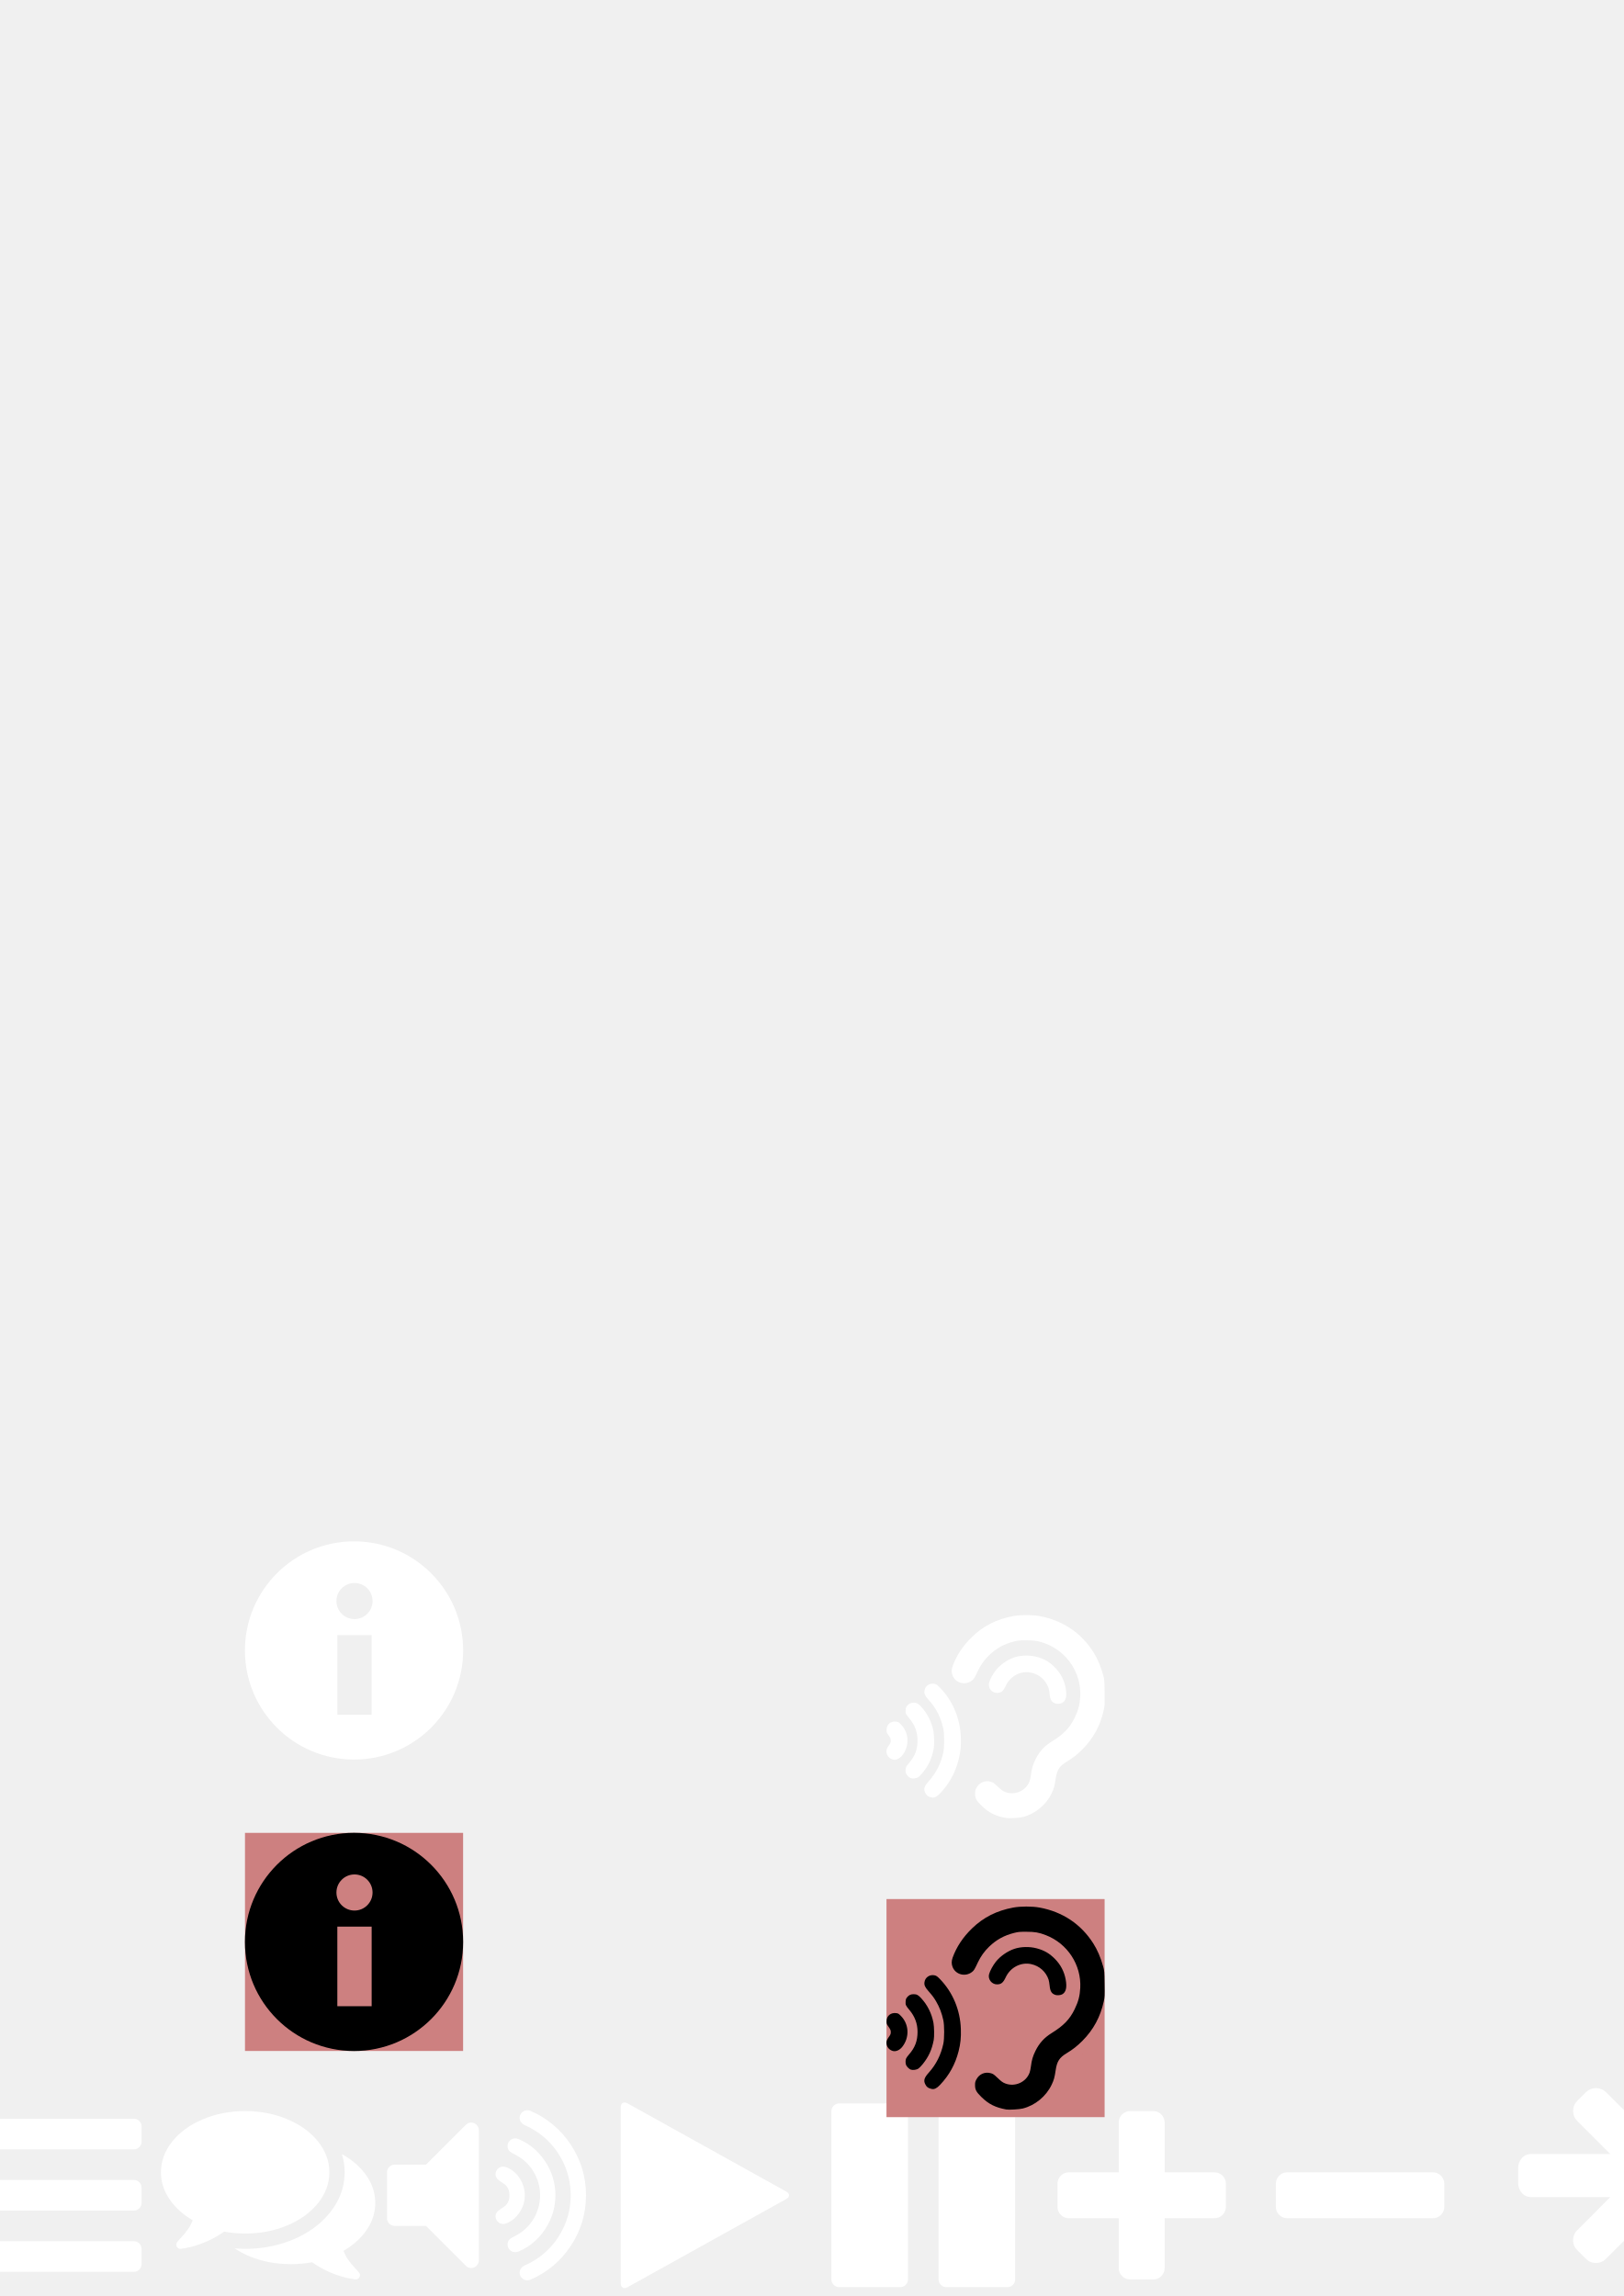
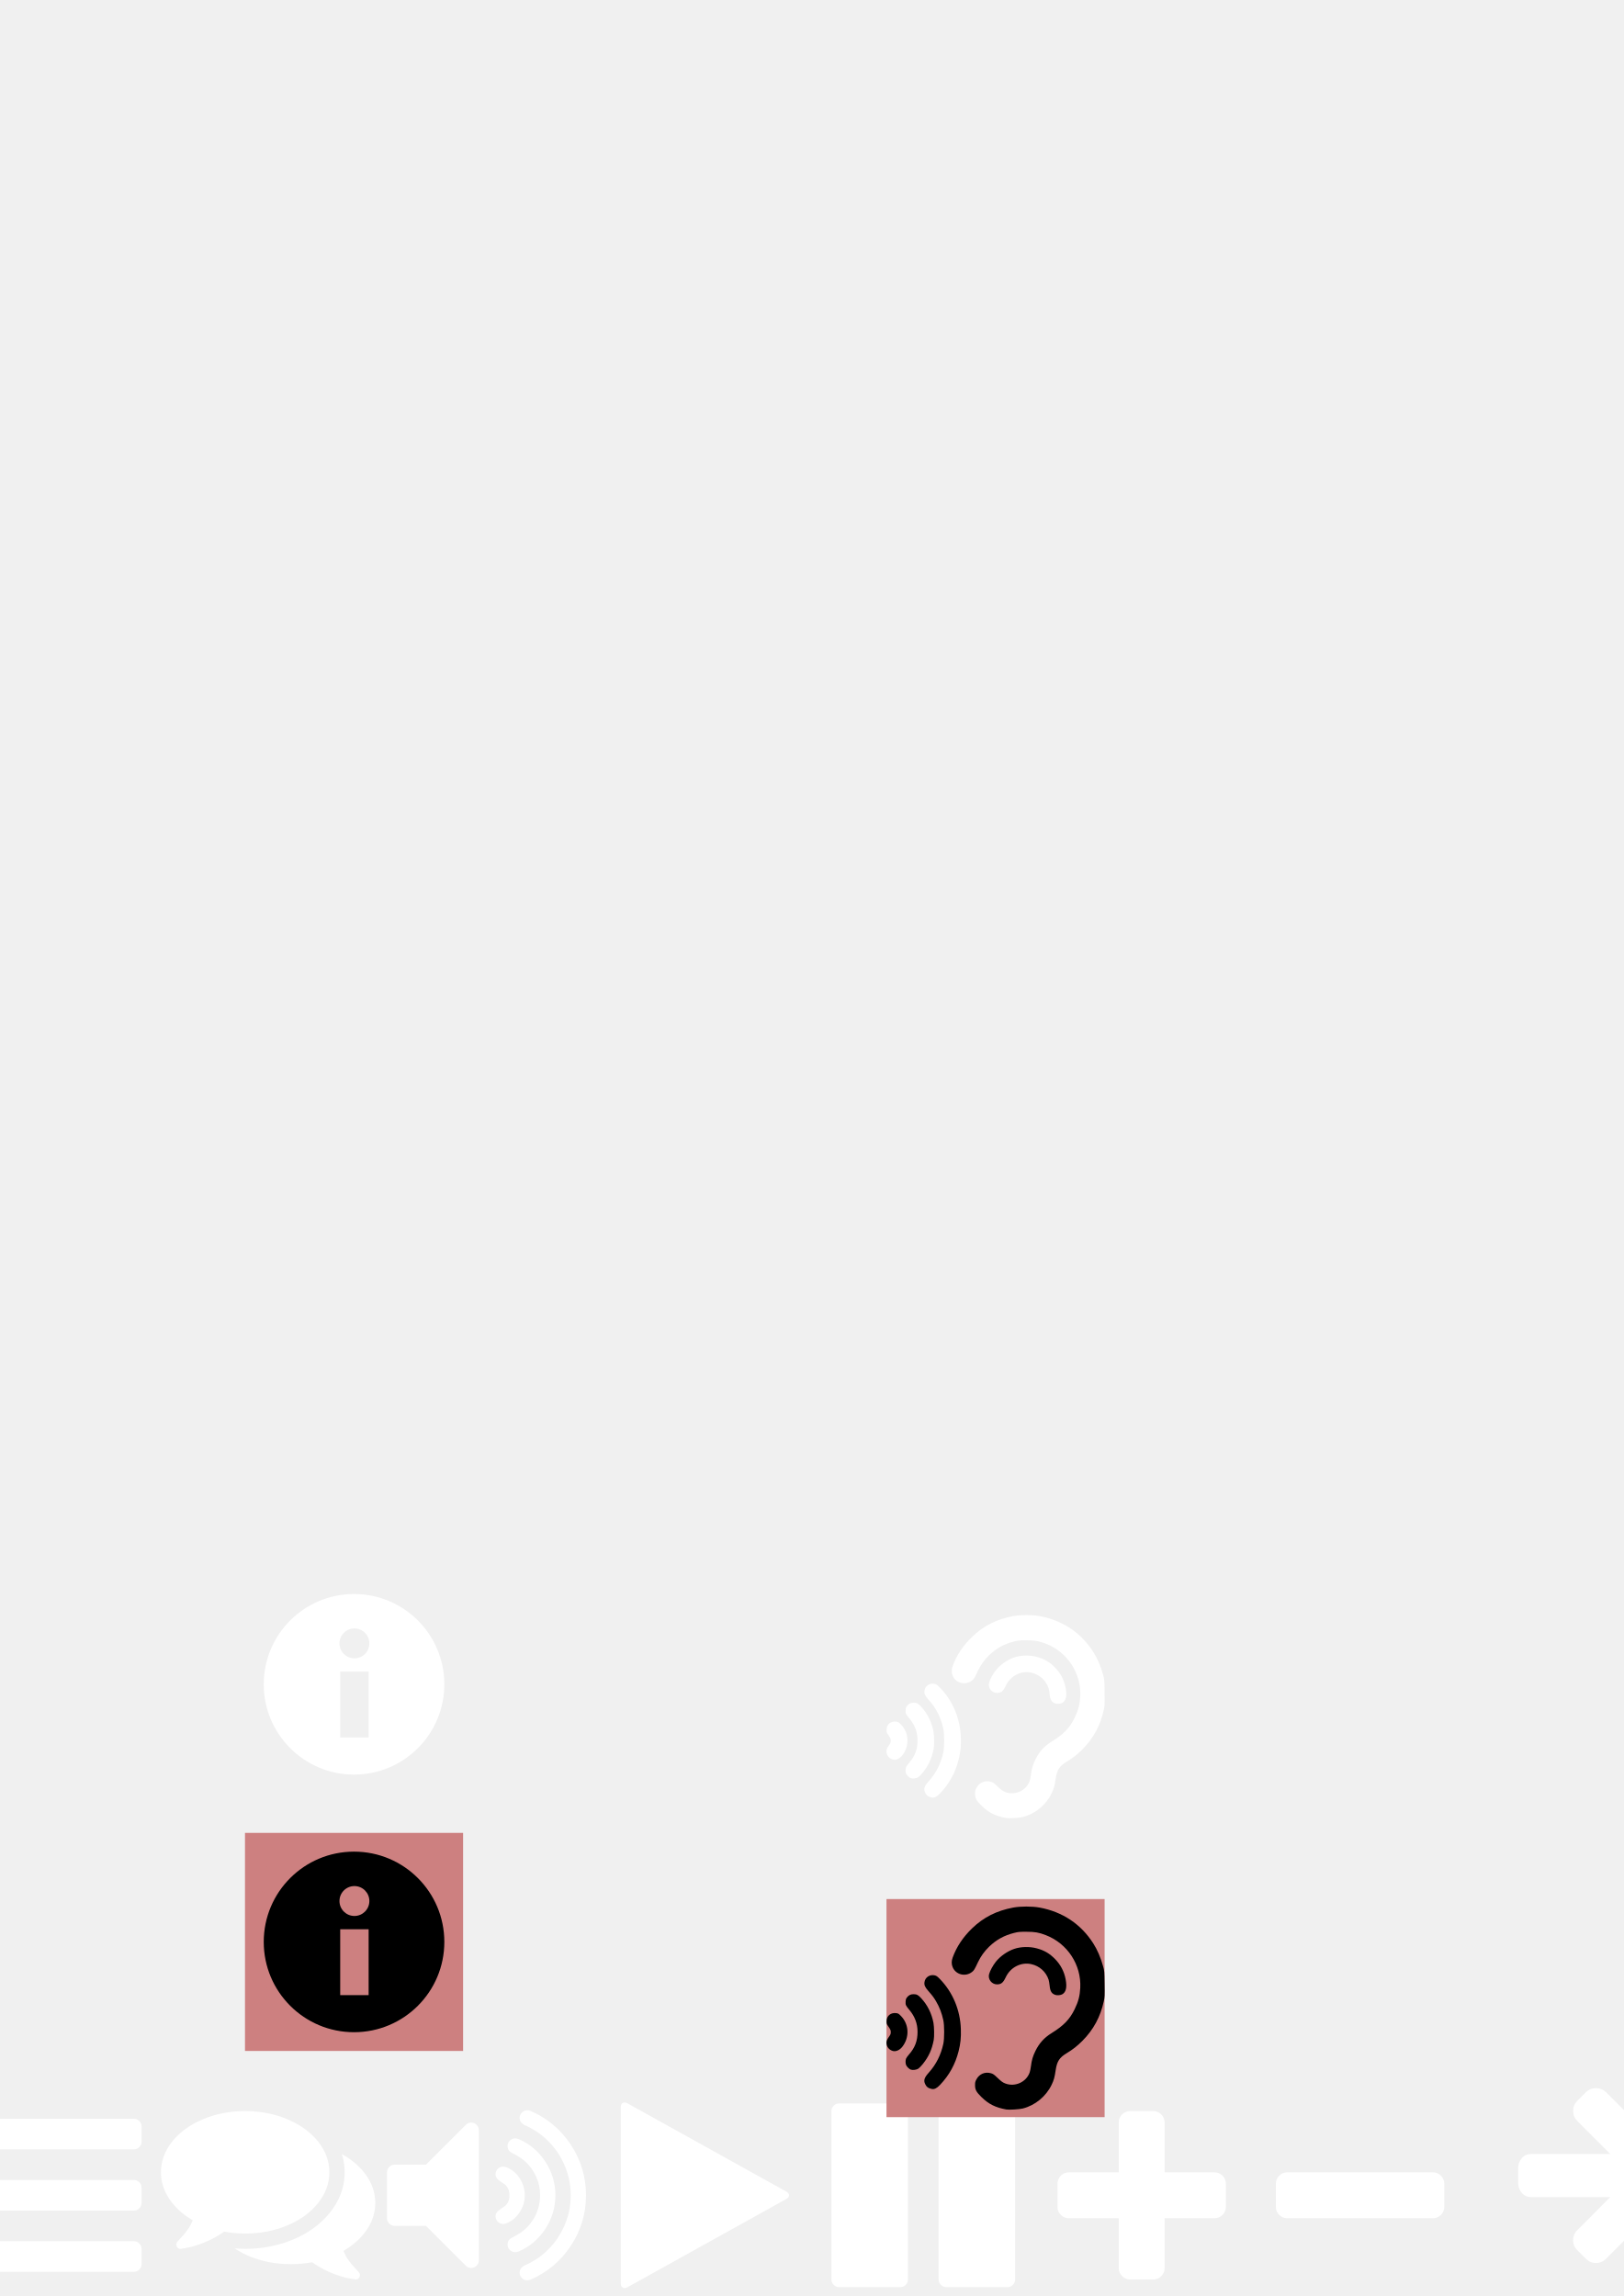
<svg xmlns="http://www.w3.org/2000/svg" xmlns:xlink="http://www.w3.org/1999/xlink" width="744.094" height="1052.362" id="svg5051" version="1.1">
  <defs id="defs5053" />
  <g id="layer1">
    <g id="g3960" transform="translate(433.4457,-219.3854)" style="fill:none;fill-opacity:1">
      <rect y="956.221" x="-27.195" height="99.957" width="99.957" id="rect3962" style="fill:none;fill-opacity:1;stroke:none" />
      <path unicode="" d="m 64.88,1030.755 0,7.016 q 0,1.425 -1.041,2.467 -1.042,1.041 -2.466,1.041 l -77.177,0 q -1.425,0 -2.467,-1.041 -1.041,-1.042 -1.041,-2.467 l 0,-7.016 q 0,-1.425 1.041,-2.466 1.042,-1.042 2.467,-1.042 l 77.177,0 q 1.425,0 2.466,1.042 1.041,1.042 1.041,2.466 z m 0,-28.064 0,7.016 q 0,1.425 -1.041,2.467 -1.042,1.041 -2.466,1.041 l -77.177,0 q -1.425,0 -2.467,-1.041 -1.041,-1.042 -1.041,-2.467 l 0,-7.016 q 0,-1.425 1.041,-2.467 1.042,-1.041 2.467,-1.041 l 77.177,0 q 1.425,0 2.466,1.041 1.041,1.041 1.041,2.467 z m 0,-28.064 0,7.016 q 0,1.425 -1.041,2.467 -1.042,1.041 -2.466,1.041 l -77.177,0 q -1.425,0 -2.467,-1.041 -1.041,-1.042 -1.041,-2.467 l 0,-7.016 q 0,-1.425 1.041,-2.467 1.042,-1.041 2.467,-1.041 l 77.177,0 q 1.425,0 2.466,1.041 1.041,1.042 1.041,2.467 z" id="path3964" style="fill:none;fill-opacity:1" />
    </g>
-     <g style="fill:none;fill-opacity:1" transform="translate(139.4607,-249.722)" id="g3954">
-       <rect style="fill:none;fill-opacity:1;stroke:none" id="rect3956" width="99.957" height="99.957" x="-27.195" y="956.221" />
-       <path style="fill:none;fill-opacity:1" id="path3958" d="m 64.88,1030.755 0,7.016 q 0,1.425 -1.041,2.467 -1.042,1.041 -2.466,1.041 l -77.177,0 q -1.425,0 -2.467,-1.041 -1.041,-1.042 -1.041,-2.467 l 0,-7.016 q 0,-1.425 1.041,-2.466 1.042,-1.042 2.467,-1.042 l 77.177,0 q 1.425,0 2.466,1.042 1.041,1.042 1.041,2.466 z m 0,-28.064 0,7.016 q 0,1.425 -1.041,2.467 -1.042,1.041 -2.466,1.041 l -77.177,0 q -1.425,0 -2.467,-1.041 -1.041,-1.042 -1.041,-2.467 l 0,-7.016 q 0,-1.425 1.041,-2.467 1.042,-1.041 2.467,-1.041 l 77.177,0 q 1.425,0 2.466,1.041 1.041,1.041 1.041,2.467 z m 0,-28.064 0,7.016 q 0,1.425 -1.041,2.467 -1.042,1.041 -2.466,1.041 l -77.177,0 q -1.425,0 -2.467,-1.041 -1.041,-1.042 -1.041,-2.467 l 0,-7.016 q 0,-1.425 1.041,-2.467 1.042,-1.041 2.467,-1.041 l 77.177,0 q 1.425,0 2.466,1.041 1.041,1.042 1.041,2.467 z" unicode="" />
-     </g>
-     <path style="color:#000000;fill:#ffffff;fill-opacity:1;fill-rule:nonzero;stroke:none;stroke-width:1.114;marker:none;visibility:visible;display:inline;overflow:visible;enable-background:accumulate" d="m 162.245,706.474 c -27.615,0 -50,22.393 -50,50.008 0,27.615 22.385,50 50,50 27.615,0 50,-22.385 50,-50 0,-27.615 -22.385,-50.008 -50,-50.008 z m 0.213,19.077 c 4.571,0 8.273,3.709 8.273,8.28 0,4.571 -3.701,8.273 -8.273,8.273 -4.571,0 -8.28,-3.701 -8.28,-8.273 0,-4.571 3.709,-8.28 8.28,-8.28 z m -7.87,23.905 15.731,0 0,36.489 -15.731,0 0,-36.489 z" id="path3108" />
    <g id="g4992">
      <use style="fill:none;stroke:none" id="use4104" transform="translate(399.83,0)" xlink:href="#use3996" y="0" x="0" width="744.094" height="1052.362" />
      <path style="fill:#ffffff;fill-opacity:1" id="path3974" d="m 465.21,967.611 0,77.176 q 0,1.425 -1.041,2.467 -1.041,1.042 -2.466,1.042 l -28.064,0 q -1.425,0 -2.466,-1.042 -1.041,-1.041 -1.041,-2.467 l 0,-77.176 q 0,-1.425 1.041,-2.467 1.041,-1.041 2.466,-1.041 l 28.064,0 q 1.425,0 2.466,1.041 1.041,1.042 1.041,2.467 z m -49.112,0 0,77.176 q 0,1.425 -1.042,2.467 -1.041,1.042 -2.466,1.042 l -28.064,0 q -1.425,0 -2.467,-1.042 -1.042,-1.041 -1.042,-2.467 l 0,-77.176 q 0,-1.425 1.042,-2.467 1.041,-1.041 2.467,-1.041 l 28.064,0 q 1.425,0 2.466,1.041 1.042,1.042 1.042,2.467 z" unicode="" />
    </g>
    <g id="g4996">
      <use style="fill:none;stroke:none" id="use4102" transform="translate(299.8725,0)" xlink:href="#use3996" y="0" x="0" width="744.094" height="1052.362" />
      <path style="fill:#ffffff;fill-opacity:1" id="path3976" d="m 360.331,1007.899 -72.791,40.452 q -1.261,0.713 -2.165,0.165 -0.904,-0.548 -0.904,-1.973 l 0,-80.684 q 0,-1.425 0.904,-1.973 0.904,-0.548 2.165,0.164 l 72.791,40.452 q 1.261,0.713 1.261,1.699 0,0.987 -1.261,1.699 z" horiz-adv-x="1408" unicode="" />
    </g>
-     <g id="g5004">
-       <use style="fill:none;stroke:none" id="use4098" transform="translate(99.95749,0)" xlink:href="#use3996" y="0" x="0" width="744.094" height="1052.362" />
+     <g id="g5004" style="fill:#ffffff;fill-opacity:1">
+       <use style="fill:#ffffff;stroke:none;fill-opacity:1" id="use4098" transform="translate(99.95749,0)" xlink:href="#use3996" y="0" x="0" width="744.094" height="1052.362" />
      <path style="fill:#ffffff;fill-opacity:1" id="path3978" d="m 150.931,995.672 q 0,7.619 -5.152,14.087 -5.152,6.468 -14.059,10.223 -8.907,3.755 -19.376,3.755 -4.714,0 -9.647,-0.877 -6.797,4.823 -15.238,7.016 -1.973,0.493 -4.714,0.877 l -0.164,0 q -0.603,0 -1.124,-0.438 -0.521,-0.438 -0.63,-1.151 -0.055,-0.165 -0.055,-0.356 0,-0.192 0.027,-0.356 0.027,-0.165 0.11,-0.329 l 0.137,-0.274 q 0,0 0.192,-0.302 0.192,-0.301 0.219,-0.274 0.027,0.027 0.247,-0.274 0.219,-0.301 0.219,-0.246 0.274,-0.329 1.261,-1.371 0.987,-1.041 1.425,-1.617 0.439,-0.576 1.233,-1.59 0.795,-1.014 1.37,-2.11 0.576,-1.096 1.123,-2.412 -6.797,-3.947 -10.688,-9.702 -3.892,-5.755 -3.892,-12.278 0,-7.619 5.152,-14.087 5.152,-6.468 14.06,-10.223 8.907,-3.755 19.376,-3.755 10.469,0 19.376,3.755 8.907,3.755 14.059,10.223 5.152,6.468 5.152,14.087 z m 21.048,14.032 q 0,6.577 -3.892,12.306 -3.892,5.728 -10.688,9.674 0.548,1.315 1.124,2.412 0.576,1.096 1.37,2.11 0.795,1.014 1.233,1.59 0.438,0.575 1.425,1.617 0.987,1.042 1.261,1.37 0.055,0.055 0.219,0.247 0.165,0.192 0.247,0.274 0.081,0.082 0.219,0.274 0.137,0.192 0.192,0.301 l 0.137,0.274 q 0,0 0.11,0.329 0.11,0.329 0.027,0.356 -0.081,0.027 -0.055,0.356 -0.164,0.767 -0.713,1.206 -0.548,0.439 -1.206,0.384 -2.741,-0.384 -4.714,-0.877 -8.441,-2.193 -15.238,-7.016 -4.933,0.877 -9.647,0.877 -14.854,0 -25.872,-7.235 3.179,0.219 4.824,0.219 8.825,0 16.937,-2.467 8.112,-2.466 14.471,-7.071 6.852,-5.043 10.524,-11.62 3.672,-6.577 3.672,-13.922 0,-4.221 -1.261,-8.332 7.071,3.892 11.182,9.757 4.111,5.865 4.111,12.607 z" horiz-adv-x="1792" unicode="" />
    </g>
    <g id="g5000">
      <use style="fill:none;stroke:none" id="use4100" transform="translate(199.915,0)" xlink:href="#use3996" y="0" x="0" width="744.094" height="1052.362" />
      <path style="fill:#ffffff;fill-opacity:1" id="path3982" d="m 219.441,976.381 0,59.636 q 0,1.425 -1.042,2.466 -1.041,1.042 -2.466,1.042 -1.425,0 -2.467,-1.042 l -18.253,-18.253 -14.361,0 q -1.425,0 -2.466,-1.041 -1.042,-1.042 -1.042,-2.467 l 0,-21.048 q 0,-1.425 1.042,-2.467 1.041,-1.042 2.466,-1.042 l 14.361,0 18.253,-18.253 q 1.042,-1.041 2.467,-1.041 1.425,0 2.466,1.041 1.042,1.042 1.042,2.467 z m 21.048,29.818 q 0,4.166 -2.329,7.756 -2.33,3.59 -6.167,5.125 -0.548,0.274 -1.37,0.274 -1.425,0 -2.467,-1.014 -1.042,-1.014 -1.042,-2.494 0,-1.151 0.658,-1.946 0.658,-0.795 1.589,-1.37 0.932,-0.576 1.864,-1.261 0.932,-0.685 1.589,-1.946 0.658,-1.261 0.658,-3.124 0,-1.864 -0.658,-3.124 -0.658,-1.261 -1.589,-1.946 -0.932,-0.685 -1.864,-1.261 -0.932,-0.575 -1.589,-1.37 -0.658,-0.795 -0.658,-1.946 0,-1.48 1.042,-2.494 1.042,-1.014 2.467,-1.014 0.822,0 1.37,0.274 3.837,1.48 6.167,5.098 2.329,3.618 2.329,7.784 z m 14.032,0 q 0,8.386 -4.659,15.484 -4.659,7.098 -12.333,10.332 -0.713,0.274 -1.37,0.274 -1.48,0 -2.522,-1.041 -1.041,-1.042 -1.041,-2.467 0,-2.138 2.138,-3.234 3.07,-1.589 4.166,-2.412 4.056,-2.96 6.331,-7.427 2.275,-4.467 2.275,-9.51 0,-5.043 -2.275,-9.51 -2.275,-4.467 -6.331,-7.427 -1.096,-0.822 -4.166,-2.412 -2.138,-1.096 -2.138,-3.234 0,-1.425 1.041,-2.467 1.042,-1.042 2.467,-1.042 0.713,0 1.425,0.274 7.674,3.234 12.333,10.332 4.659,7.098 4.659,15.485 z m 14.032,0 q 0,12.607 -6.961,23.158 -6.961,10.551 -18.527,15.539 -0.712,0.274 -1.425,0.274 -1.425,0 -2.466,-1.041 -1.041,-1.042 -1.041,-2.467 0,-1.973 2.138,-3.234 0.384,-0.219 1.233,-0.576 0.85,-0.356 1.233,-0.576 2.522,-1.37 4.495,-2.795 6.742,-4.988 10.524,-12.443 3.782,-7.455 3.782,-15.841 0,-8.386 -3.782,-15.841 -3.782,-7.455 -10.524,-12.443 -1.973,-1.425 -4.495,-2.796 -0.384,-0.219 -1.233,-0.575 -0.85,-0.356 -1.233,-0.576 -2.138,-1.261 -2.138,-3.234 0,-1.425 1.041,-2.466 1.041,-1.042 2.466,-1.042 0.713,0 1.425,0.274 11.566,4.988 18.527,15.54 6.961,10.551 6.961,23.159 z" horiz-adv-x="1664" unicode="" />
    </g>
    <g id="g4988">
      <use style="fill:none;stroke:none" id="use4106" transform="translate(499.7874,0)" xlink:href="#use3996" y="0" x="0" width="744.094" height="1052.362" />
      <path style="fill:#ffffff;fill-opacity:1" id="path3984" d="m 561.784,1000.937 0,10.524 q 0,2.192 -1.535,3.727 -1.535,1.535 -3.727,1.535 l -22.802,0 0,22.802 q 0,2.192 -1.535,3.727 -1.535,1.535 -3.727,1.535 l -10.524,0 q -2.192,0 -3.727,-1.535 -1.535,-1.535 -1.535,-3.727 l 0,-22.802 -22.802,0 q -2.193,0 -3.727,-1.535 -1.535,-1.535 -1.535,-3.727 l 0,-10.524 q 0,-2.193 1.535,-3.727 1.535,-1.535 3.727,-1.535 l 22.802,0 0,-22.802 q 0,-2.193 1.535,-3.727 1.535,-1.535 3.727,-1.535 l 10.524,0 q 2.192,0 3.727,1.535 1.535,1.535 1.535,3.727 l 0,22.802 22.802,0 q 2.193,0 3.727,1.535 1.535,1.535 1.535,3.727 z" horiz-adv-x="1408" unicode="" />
    </g>
    <g id="g4984">
      <use style="fill:none;stroke:none" id="use4108" transform="translate(599.7449,0)" xlink:href="#use3996" y="0" x="0" width="744.094" height="1052.362" />
      <path style="fill:#ffffff;fill-opacity:1" id="path3986" d="m 661.867,1000.938 0,10.524 q 0,2.193 -1.535,3.727 -1.535,1.535 -3.727,1.535 l -66.652,0 q -2.192,0 -3.727,-1.535 -1.535,-1.535 -1.535,-3.727 l 0,-10.524 q 0,-2.193 1.535,-3.727 1.535,-1.535 3.727,-1.535 l 66.652,0 q 2.192,0 3.727,1.535 1.535,1.535 1.535,3.727 z" horiz-adv-x="1408" unicode="" />
    </g>
    <g id="g5008">
      <rect style="fill:none;stroke:none" id="use3996" width="99.957" height="99.957" x="-27.195" y="956.221" />
      <path style="fill:#ffffff;fill-opacity:1" id="path3988" d="m 64.88,1030.755 0,7.016 q 0,1.425 -1.041,2.467 -1.042,1.041 -2.466,1.041 l -77.177,0 q -1.425,0 -2.467,-1.041 -1.041,-1.042 -1.041,-2.467 l 0,-7.016 q 0,-1.425 1.041,-2.466 1.042,-1.042 2.467,-1.042 l 77.177,0 q 1.425,0 2.466,1.042 1.041,1.042 1.041,2.466 z m 0,-28.064 0,7.016 q 0,1.425 -1.041,2.467 -1.042,1.041 -2.466,1.041 l -77.177,0 q -1.425,0 -2.467,-1.041 -1.041,-1.042 -1.041,-2.467 l 0,-7.016 q 0,-1.425 1.041,-2.467 1.042,-1.041 2.467,-1.041 l 77.177,0 q 1.425,0 2.466,1.041 1.041,1.041 1.041,2.467 z m 0,-28.064 0,7.016 q 0,1.425 -1.041,2.467 -1.042,1.041 -2.466,1.041 l -77.177,0 q -1.425,0 -2.467,-1.041 -1.041,-1.042 -1.041,-2.467 l 0,-7.016 q 0,-1.425 1.041,-2.467 1.042,-1.041 2.467,-1.041 l 77.177,0 q 1.425,0 2.466,1.041 1.041,1.042 1.041,2.467 z" unicode="" />
    </g>
    <g id="g4980">
      <path style="fill:#ffffff;fill-opacity:1" id="path4896" d="m 771.43,997.15 q 0,-2.778 -1.903,-4.681 L 736.041,958.983 q -2.006,-1.903 -4.681,-1.903 -2.623,0 -4.629,1.903 l -3.858,3.858 q -1.955,1.955 -1.955,4.681 0,2.726 1.955,4.681 l 15.071,15.071 h -36.212 q -2.675,0 -4.347,1.929 -1.672,1.929 -1.672,4.655 v 6.584 q 0,2.726 1.672,4.655 1.672,1.929 4.347,1.929 h 36.212 l -15.071,15.123 q -1.955,1.852 -1.955,4.629 0,2.778 1.955,4.629 l 3.858,3.858 q 1.955,1.955 4.629,1.955 2.726,0 4.681,-1.955 l 33.486,-33.486 q 1.903,-1.8 1.903,-4.629 z" unicode="" />
      <use height="1052.362" width="744.094" x="0" y="0" xlink:href="#use3996" transform="translate(710.7884,-9.049793)" id="use4898" style="fill:#ff7474;fill-opacity:1;stroke:#000000;stroke-opacity:1" />
    </g>
    <g id="g5012" transform="translate(-5.17131,123.2496)" style="fill:#cd8080;fill-opacity:1">
      <use height="1052.362" width="744.094" x="0" y="0" xlink:href="#use3996" transform="translate(399.83,0)" id="use5014" style="fill:#cd8080;stroke:none;fill-opacity:1" />
      <path unicode="" d="m 465.21,967.611 0,77.176 q 0,1.425 -1.041,2.467 -1.041,1.042 -2.466,1.042 l -28.064,0 q -1.425,0 -2.466,-1.042 -1.041,-1.041 -1.041,-2.467 l 0,-77.176 q 0,-1.425 1.041,-2.467 1.041,-1.041 2.466,-1.041 l 28.064,0 q 1.425,0 2.466,1.041 1.041,1.042 1.041,2.467 z m -49.112,0 0,77.176 q 0,1.425 -1.042,2.467 -1.041,1.042 -2.466,1.042 l -28.064,0 q -1.425,0 -2.467,-1.042 -1.042,-1.041 -1.042,-2.467 l 0,-77.176 q 0,-1.425 1.042,-2.467 1.041,-1.041 2.467,-1.041 l 28.064,0 q 1.425,0 2.466,1.041 1.042,1.042 1.042,2.467 z" id="path5016" style="fill:#cd8080;fill-opacity:1" />
    </g>
    <g id="g5018" transform="translate(-5.17131,123.2496)" style="fill:#cd8080;fill-opacity:1">
      <use height="1052.362" width="744.094" x="0" y="0" xlink:href="#use3996" transform="translate(299.8725,0)" id="use5020" style="fill:#cd8080;stroke:none;fill-opacity:1" />
      <path unicode="" horiz-adv-x="1408" d="m 360.331,1007.899 -72.791,40.452 q -1.261,0.713 -2.165,0.165 -0.904,-0.548 -0.904,-1.973 l 0,-80.684 q 0,-1.425 0.904,-1.973 0.904,-0.548 2.165,0.164 l 72.791,40.452 q 1.261,0.713 1.261,1.699 0,0.987 -1.261,1.699 z" id="path5022" style="fill:#cd8080;fill-opacity:1" />
    </g>
    <g id="g5024" transform="translate(-5.17131,123.2496)" style="fill:#cd8080;fill-opacity:1">
      <use height="1052.362" width="744.094" x="0" y="0" xlink:href="#use3996" transform="translate(99.95749,0)" id="use5026" style="fill:#cd8080;stroke:none;fill-opacity:1" />
      <path unicode="" horiz-adv-x="1792" d="m 150.931,995.672 q 0,7.619 -5.152,14.087 -5.152,6.468 -14.059,10.223 -8.907,3.755 -19.376,3.755 -4.714,0 -9.647,-0.877 -6.797,4.823 -15.238,7.016 -1.973,0.493 -4.714,0.877 l -0.164,0 q -0.603,0 -1.124,-0.438 -0.521,-0.438 -0.63,-1.151 -0.055,-0.165 -0.055,-0.356 0,-0.192 0.027,-0.356 0.027,-0.165 0.11,-0.329 l 0.137,-0.274 q 0,0 0.192,-0.302 0.192,-0.301 0.219,-0.274 0.027,0.027 0.247,-0.274 0.219,-0.301 0.219,-0.246 0.274,-0.329 1.261,-1.371 0.987,-1.041 1.425,-1.617 0.439,-0.576 1.233,-1.59 0.795,-1.014 1.37,-2.11 0.576,-1.096 1.123,-2.412 -6.797,-3.947 -10.688,-9.702 -3.892,-5.755 -3.892,-12.278 0,-7.619 5.152,-14.087 5.152,-6.468 14.06,-10.223 8.907,-3.755 19.376,-3.755 10.469,0 19.376,3.755 8.907,3.755 14.059,10.223 5.152,6.468 5.152,14.087 z m 21.048,14.032 q 0,6.577 -3.892,12.306 -3.892,5.728 -10.688,9.674 0.548,1.315 1.124,2.412 0.576,1.096 1.37,2.11 0.795,1.014 1.233,1.59 0.438,0.575 1.425,1.617 0.987,1.042 1.261,1.37 0.055,0.055 0.219,0.247 0.165,0.192 0.247,0.274 0.081,0.082 0.219,0.274 0.137,0.192 0.192,0.301 l 0.137,0.274 q 0,0 0.11,0.329 0.11,0.329 0.027,0.356 -0.081,0.027 -0.055,0.356 -0.164,0.767 -0.713,1.206 -0.548,0.439 -1.206,0.384 -2.741,-0.384 -4.714,-0.877 -8.441,-2.193 -15.238,-7.016 -4.933,0.877 -9.647,0.877 -14.854,0 -25.872,-7.235 3.179,0.219 4.824,0.219 8.825,0 16.937,-2.467 8.112,-2.466 14.471,-7.071 6.852,-5.043 10.524,-11.62 3.672,-6.577 3.672,-13.922 0,-4.221 -1.261,-8.332 7.071,3.892 11.182,9.757 4.111,5.865 4.111,12.607 z" id="path5028" style="fill:#cd8080;fill-opacity:1" />
    </g>
    <g id="g5030" transform="translate(-5.17131,123.2496)" style="fill:#cd8080;fill-opacity:1">
      <use height="1052.362" width="744.094" x="0" y="0" xlink:href="#use3996" transform="translate(199.915,0)" id="use5032" style="fill:#cd8080;stroke:none;fill-opacity:1" />
      <path unicode="" horiz-adv-x="1664" d="m 219.441,976.381 0,59.636 q 0,1.425 -1.042,2.466 -1.041,1.042 -2.466,1.042 -1.425,0 -2.467,-1.042 l -18.253,-18.253 -14.361,0 q -1.425,0 -2.466,-1.041 -1.042,-1.042 -1.042,-2.467 l 0,-21.048 q 0,-1.425 1.042,-2.467 1.041,-1.042 2.466,-1.042 l 14.361,0 18.253,-18.253 q 1.042,-1.041 2.467,-1.041 1.425,0 2.466,1.041 1.042,1.042 1.042,2.467 z m 21.048,29.818 q 0,4.166 -2.329,7.756 -2.33,3.59 -6.167,5.125 -0.548,0.274 -1.37,0.274 -1.425,0 -2.467,-1.014 -1.042,-1.014 -1.042,-2.494 0,-1.151 0.658,-1.946 0.658,-0.795 1.589,-1.37 0.932,-0.576 1.864,-1.261 0.932,-0.685 1.589,-1.946 0.658,-1.261 0.658,-3.124 0,-1.864 -0.658,-3.124 -0.658,-1.261 -1.589,-1.946 -0.932,-0.685 -1.864,-1.261 -0.932,-0.575 -1.589,-1.37 -0.658,-0.795 -0.658,-1.946 0,-1.48 1.042,-2.494 1.042,-1.014 2.467,-1.014 0.822,0 1.37,0.274 3.837,1.48 6.167,5.098 2.329,3.618 2.329,7.784 z m 14.032,0 q 0,8.386 -4.659,15.484 -4.659,7.098 -12.333,10.332 -0.713,0.274 -1.37,0.274 -1.48,0 -2.522,-1.041 -1.041,-1.042 -1.041,-2.467 0,-2.138 2.138,-3.234 3.07,-1.589 4.166,-2.412 4.056,-2.96 6.331,-7.427 2.275,-4.467 2.275,-9.51 0,-5.043 -2.275,-9.51 -2.275,-4.467 -6.331,-7.427 -1.096,-0.822 -4.166,-2.412 -2.138,-1.096 -2.138,-3.234 0,-1.425 1.041,-2.467 1.042,-1.042 2.467,-1.042 0.713,0 1.425,0.274 7.674,3.234 12.333,10.332 4.659,7.098 4.659,15.485 z m 14.032,0 q 0,12.607 -6.961,23.158 -6.961,10.551 -18.527,15.539 -0.712,0.274 -1.425,0.274 -1.425,0 -2.466,-1.041 -1.041,-1.042 -1.041,-2.467 0,-1.973 2.138,-3.234 0.384,-0.219 1.233,-0.576 0.85,-0.356 1.233,-0.576 2.522,-1.37 4.495,-2.795 6.742,-4.988 10.524,-12.443 3.782,-7.455 3.782,-15.841 0,-8.386 -3.782,-15.841 -3.782,-7.455 -10.524,-12.443 -1.973,-1.425 -4.495,-2.796 -0.384,-0.219 -1.233,-0.575 -0.85,-0.356 -1.233,-0.576 -2.138,-1.261 -2.138,-3.234 0,-1.425 1.041,-2.466 1.041,-1.042 2.466,-1.042 0.713,0 1.425,0.274 11.566,4.988 18.527,15.54 6.961,10.551 6.961,23.159 z" id="path5034" style="fill:#cd8080;fill-opacity:1" />
    </g>
    <g id="g5036" transform="translate(-5.17131,123.2496)" style="fill:#cd8080;fill-opacity:1">
      <use height="1052.362" width="744.094" x="0" y="0" xlink:href="#use3996" transform="translate(499.7874,0)" id="use5038" style="fill:#cd8080;stroke:none;fill-opacity:1" />
      <path unicode="" horiz-adv-x="1408" d="m 561.784,1000.937 0,10.524 q 0,2.192 -1.535,3.727 -1.535,1.535 -3.727,1.535 l -22.802,0 0,22.802 q 0,2.192 -1.535,3.727 -1.535,1.535 -3.727,1.535 l -10.524,0 q -2.192,0 -3.727,-1.535 -1.535,-1.535 -1.535,-3.727 l 0,-22.802 -22.802,0 q -2.193,0 -3.727,-1.535 -1.535,-1.535 -1.535,-3.727 l 0,-10.524 q 0,-2.193 1.535,-3.727 1.535,-1.535 3.727,-1.535 l 22.802,0 0,-22.802 q 0,-2.193 1.535,-3.727 1.535,-1.535 3.727,-1.535 l 10.524,0 q 2.192,0 3.727,1.535 1.535,1.535 1.535,3.727 l 0,22.802 22.802,0 q 2.193,0 3.727,1.535 1.535,1.535 1.535,3.727 z" id="path5040" style="fill:#cd8080;fill-opacity:1" />
    </g>
    <g id="g5042" transform="translate(-5.17131,123.2496)" style="fill:#cd8080;fill-opacity:1">
      <use height="1052.362" width="744.094" x="0" y="0" xlink:href="#use3996" transform="translate(599.7449,0)" id="use5044" style="fill:#cd8080;stroke:none;fill-opacity:1" />
      <path unicode="" horiz-adv-x="1408" d="m 661.867,1000.938 0,10.524 q 0,2.193 -1.535,3.727 -1.535,1.535 -3.727,1.535 l -66.652,0 q -2.192,0 -3.727,-1.535 -1.535,-1.535 -1.535,-3.727 l 0,-10.524 q 0,-2.193 1.535,-3.727 1.535,-1.535 3.727,-1.535 l 66.652,0 q 2.192,0 3.727,1.535 1.535,1.535 1.535,3.727 z" id="path5046" style="fill:#cd8080;fill-opacity:1" />
    </g>
    <g id="g5048" transform="translate(-5.17131,123.2496)" style="fill:#cd8080;fill-opacity:1">
      <rect y="956.221" x="-27.195" height="99.957" width="99.957" id="rect5050" style="fill:#cd8080;stroke:none;fill-opacity:1" />
      <path unicode="" d="m 64.88,1030.755 0,7.016 q 0,1.425 -1.041,2.467 -1.042,1.041 -2.466,1.041 l -77.177,0 q -1.425,0 -2.467,-1.041 -1.041,-1.042 -1.041,-2.467 l 0,-7.016 q 0,-1.425 1.041,-2.466 1.042,-1.042 2.467,-1.042 l 77.177,0 q 1.425,0 2.466,1.042 1.041,1.042 1.041,2.466 z m 0,-28.064 0,7.016 q 0,1.425 -1.041,2.467 -1.042,1.041 -2.466,1.041 l -77.177,0 q -1.425,0 -2.467,-1.041 -1.041,-1.042 -1.041,-2.467 l 0,-7.016 q 0,-1.425 1.041,-2.467 1.042,-1.041 2.467,-1.041 l 77.177,0 q 1.425,0 2.466,1.041 1.041,1.041 1.041,2.467 z m 0,-28.064 0,7.016 q 0,1.425 -1.041,2.467 -1.042,1.041 -2.466,1.041 l -77.177,0 q -1.425,0 -2.467,-1.041 -1.041,-1.042 -1.041,-2.467 l 0,-7.016 q 0,-1.425 1.041,-2.467 1.042,-1.041 2.467,-1.041 l 77.177,0 q 1.425,0 2.466,1.041 1.041,1.042 1.041,2.467 z" id="path5052" style="fill:#cd8080;fill-opacity:1" />
    </g>
    <g id="g5054" transform="translate(-5.17131,123.2496)" style="fill:#cd8080;fill-opacity:1">
      <path unicode="" d="m 771.43,997.15 q 0,-2.778 -1.903,-4.681 L 736.041,958.983 q -2.006,-1.903 -4.681,-1.903 -2.623,0 -4.629,1.903 l -3.858,3.858 q -1.955,1.955 -1.955,4.681 0,2.726 1.955,4.681 l 15.071,15.071 h -36.212 q -2.675,0 -4.347,1.929 -1.672,1.929 -1.672,4.655 v 6.584 q 0,2.726 1.672,4.655 1.672,1.929 4.347,1.929 h 36.212 l -15.071,15.123 q -1.955,1.852 -1.955,4.629 0,2.778 1.955,4.629 l 3.858,3.858 q 1.955,1.955 4.629,1.955 2.726,0 4.681,-1.955 l 33.486,-33.486 q 1.903,-1.8 1.903,-4.629 z" id="path5056" style="fill:#cd8080;fill-opacity:1" />
      <use style="fill:#cd8080;fill-opacity:1;stroke:#000000;stroke-opacity:1" id="use5058" transform="translate(710.7884,-9.049793)" xlink:href="#use3996" y="0" x="0" width="744.094" height="1052.362" />
    </g>
    <path id="path3901" d="m 461.1,833.279 c -4.99,-0.926 -8.084,-2.486 -11.372,-5.734 -2.352,-2.323 -2.89,-3.338 -2.893,-5.453 -0.002,-1.242 0.083,-1.597 0.616,-2.598 1.335,-2.505 3.962,-3.611 6.694,-2.817 0.951,0.276 1.393,0.581 2.82,1.943 1.912,1.825 2.507,2.263 3.705,2.731 4.453,1.737 9.63,-0.595 11.193,-5.042 0.2,-0.569 0.464,-1.858 0.586,-2.866 0.335,-2.753 0.857,-4.535 2.032,-6.94 1.761,-3.601 4.043,-6.127 7.433,-8.227 5.507,-3.411 8.29,-6.289 10.539,-10.901 1.712,-3.51 2.406,-6.134 2.597,-9.814 0.546,-10.558 -5.853,-20.368 -15.774,-24.184 -3.218,-1.238 -4.971,-1.543 -8.892,-1.55 -3.183,-0.006 -3.718,0.044 -5.623,0.521 -4.59,1.15 -8.153,3.114 -11.503,6.345 -2.112,2.036 -3.833,4.436 -5.083,7.087 -1.637,3.473 -1.83,3.784 -2.805,4.527 -3.016,2.297 -7.36,1.187 -8.795,-2.247 -0.584,-1.398 -0.582,-2.81 0.006,-4.43 1.783,-4.912 4.744,-9.362 8.909,-13.388 5.215,-5.041 11.222,-8.073 18.84,-9.509 3.319,-0.626 8.74,-0.624 12.113,0.003 10.523,1.956 18.951,7.592 24.583,16.442 1.885,2.961 3.336,6.343 4.489,10.459 0.6,2.143 0.602,2.167 0.683,8.071 0.075,5.528 0.052,6.053 -0.347,7.915 -1.535,7.158 -4.77,13.145 -9.85,18.231 -2.326,2.329 -4.373,3.939 -7.093,5.58 -3.44,2.075 -4.524,3.748 -5.139,7.929 -0.484,3.287 -0.805,4.437 -1.849,6.611 -2.553,5.32 -7.555,9.431 -13.203,10.853 -1.606,0.404 -6.355,0.687 -7.614,0.454 z m -34.104,-9.401 c -1.595,-0.326 -2.439,-0.963 -3.053,-2.302 -0.769,-1.677 -0.351,-2.923 1.769,-5.277 3.285,-3.647 5.512,-8.1 6.598,-13.192 0.503,-2.361 0.497,-8.402 -0.012,-10.738 -0.718,-3.298 -1.772,-6.033 -3.36,-8.72 -1.028,-1.739 -1.596,-2.495 -3.544,-4.718 -1.546,-1.764 -1.937,-2.688 -1.727,-4.086 0.333,-2.224 2.54,-3.605 4.809,-3.011 0.675,0.177 1.171,0.54 2.256,1.655 5.895,6.056 9.306,14.197 9.599,22.91 0.131,3.907 -0.155,6.722 -1.033,10.17 -1.527,5.991 -4.283,10.991 -8.512,15.443 -1.487,1.566 -2.594,2.11 -3.789,1.866 z m -9.558,-8.846 c -0.737,-0.235 -1.849,-1.299 -2.191,-2.098 -0.345,-0.805 -0.346,-2.235 -10e-4,-3.042 0.148,-0.346 0.734,-1.157 1.304,-1.802 2.767,-3.135 3.95,-6.279 3.934,-10.456 -0.014,-3.691 -1.221,-6.948 -3.655,-9.87 -1.758,-2.109 -1.909,-2.438 -1.814,-3.932 0.064,-1.011 0.185,-1.366 0.67,-1.973 0.788,-0.986 1.698,-1.424 2.964,-1.424 1.474,-3.9e-4 2.139,0.352 3.531,1.872 2.885,3.148 4.774,6.952 5.6,11.275 0.347,1.814 0.414,6.324 0.118,7.864 -0.856,4.451 -2.277,7.581 -4.988,10.986 -0.704,0.884 -1.623,1.835 -2.044,2.113 -0.848,0.561 -2.469,0.791 -3.427,0.485 z m -8.355,-8.589 c -1.629,-0.519 -2.679,-1.781 -2.833,-3.405 -0.102,-1.074 0.148,-1.695 1.387,-3.451 0.441,-0.625 0.575,-1.031 0.575,-1.741 0,-0.933 -0.125,-1.208 -1.345,-2.958 -0.497,-0.712 -0.586,-1.024 -0.586,-2.042 0,-2.507 1.946,-4.099 4.545,-3.72 0.802,0.117 1.085,0.298 2.101,1.341 3.722,3.824 3.941,9.84 0.515,14.151 -1.199,1.508 -2.993,2.259 -4.357,1.824 z m 74.694,-25.642 c -1.807,-0.538 -2.511,-1.615 -2.757,-4.218 -0.099,-1.047 -0.317,-2.317 -0.485,-2.821 -1.203,-3.623 -4.171,-6.271 -7.961,-7.104 -4.693,-1.031 -9.54,1.465 -11.67,6.011 -1.176,2.509 -2.112,3.273 -4.009,3.273 -2.406,0 -4.252,-2.363 -3.638,-4.659 0.402,-1.503 1.775,-4.039 3.081,-5.691 2.037,-2.576 5.348,-4.885 8.533,-5.951 3.007,-1.006 6.98,-1.093 10.223,-0.222 3.502,0.94 5.858,2.318 8.428,4.929 2.501,2.541 4.156,5.705 4.823,9.222 0.715,3.77 0.185,6.011 -1.647,6.965 -0.71,0.37 -2.138,0.5 -2.922,0.267 z" style="fill:#ffffff;fill-opacity:1" />
    <g style="fill:#cd8080;fill-opacity:1" transform="translate(433.4457,-85.79324)" id="g3966">
      <rect style="fill:#cd8080;fill-opacity:1;stroke:none" id="rect3968" width="99.957" height="99.957" x="-27.195" y="956.221" />
      <path style="fill:#cd8080;fill-opacity:1" id="path3970" d="m 64.88,1030.755 0,7.016 q 0,1.425 -1.041,2.467 -1.042,1.041 -2.466,1.041 l -77.177,0 q -1.425,0 -2.467,-1.041 -1.041,-1.042 -1.041,-2.467 l 0,-7.016 q 0,-1.425 1.041,-2.466 1.042,-1.042 2.467,-1.042 l 77.177,0 q 1.425,0 2.466,1.042 1.041,1.042 1.041,2.466 z m 0,-28.064 0,7.016 q 0,1.425 -1.041,2.467 -1.042,1.041 -2.466,1.041 l -77.177,0 q -1.425,0 -2.467,-1.041 -1.041,-1.042 -1.041,-2.467 l 0,-7.016 q 0,-1.425 1.041,-2.467 1.042,-1.041 2.467,-1.041 l 77.177,0 q 1.425,0 2.466,1.041 1.041,1.041 1.041,2.467 z m 0,-28.064 0,7.016 q 0,1.425 -1.041,2.467 -1.042,1.041 -2.466,1.041 l -77.177,0 q -1.425,0 -2.467,-1.041 -1.041,-1.042 -1.041,-2.467 l 0,-7.016 q 0,-1.425 1.041,-2.467 1.042,-1.041 2.467,-1.041 l 77.177,0 q 1.425,0 2.466,1.041 1.041,1.042 1.041,2.467 z" unicode="" />
    </g>
    <g id="g3972" transform="translate(139.4607,-116.1298)" style="fill:#cd8080;fill-opacity:1">
      <rect y="956.221" x="-27.195" height="99.957" width="99.957" id="rect3974" style="fill:#cd8080;fill-opacity:1;stroke:none" />
      <path unicode="" d="m 64.88,1030.755 0,7.016 q 0,1.425 -1.041,2.467 -1.042,1.041 -2.466,1.041 l -77.177,0 q -1.425,0 -2.467,-1.041 -1.041,-1.042 -1.041,-2.467 l 0,-7.016 q 0,-1.425 1.041,-2.466 1.042,-1.042 2.467,-1.042 l 77.177,0 q 1.425,0 2.466,1.042 1.041,1.042 1.041,2.466 z m 0,-28.064 0,7.016 q 0,1.425 -1.041,2.467 -1.042,1.041 -2.466,1.041 l -77.177,0 q -1.425,0 -2.467,-1.041 -1.041,-1.042 -1.041,-2.467 l 0,-7.016 q 0,-1.425 1.041,-2.467 1.042,-1.041 2.467,-1.041 l 77.177,0 q 1.425,0 2.466,1.041 1.041,1.041 1.041,2.467 z m 0,-28.064 0,7.016 q 0,1.425 -1.041,2.467 -1.042,1.041 -2.466,1.041 l -77.177,0 q -1.425,0 -2.467,-1.041 -1.041,-1.042 -1.041,-2.467 l 0,-7.016 q 0,-1.425 1.041,-2.467 1.042,-1.041 2.467,-1.041 l 77.177,0 q 1.425,0 2.466,1.041 1.041,1.042 1.041,2.467 z" id="path3977" style="fill:#cd8080;fill-opacity:1" />
    </g>
-     <path id="path3979" d="m 162.245,840.066 c -27.615,0 -50,22.393 -50,50.008 0,27.615 22.385,50 50,50 27.615,0 50,-22.385 50,-50 0,-27.615 -22.385,-50.008 -50,-50.008 z m 0.213,19.077 c 4.571,0 8.273,3.709 8.273,8.28 0,4.571 -3.701,8.273 -8.273,8.273 -4.571,0 -8.28,-3.701 -8.28,-8.273 0,-4.571 3.709,-8.28 8.28,-8.28 z m -7.87,23.905 15.731,0 0,36.489 -15.731,0 0,-36.489 z" style="color:#000000;fill:#000000;fill-opacity:1;fill-rule:nonzero;stroke:none;stroke-width:1.114;marker:none;visibility:visible;display:inline;overflow:visible;enable-background:accumulate" />
+     <path id="path3979" d="m 162.245,848.685 c -22.855,0 -41.382,18.533 -41.382,41.388 0,22.855 18.527,41.382 41.382,41.382 22.855,0 41.382,-18.527 41.382,-41.382 0,-22.855 -18.527,-41.388 -41.382,-41.388 z m 0.176,15.789 c 3.783,0 6.847,3.07 6.847,6.853 0,3.783 -3.063,6.847 -6.847,6.847 -3.783,0 -6.853,-3.063 -6.853,-6.847 0,-3.783 3.07,-6.853 6.853,-6.853 z m -6.513,19.785 13.02,0 0,30.199 -13.02,0 0,-30.199 z" style="color:#000000;fill:#000000;fill-opacity:1;fill-rule:nonzero;stroke:none;stroke-width:1.114;marker:none;visibility:visible;display:inline;overflow:visible;enable-background:accumulate" />
    <path style="fill:#000000;fill-opacity:1" d="m 461.1,966.871 c -4.99,-0.926 -8.084,-2.486 -11.372,-5.734 -2.352,-2.323 -2.89,-3.338 -2.893,-5.453 -0.002,-1.242 0.083,-1.597 0.616,-2.598 1.335,-2.505 3.962,-3.611 6.694,-2.817 0.951,0.276 1.393,0.581 2.82,1.943 1.912,1.825 2.507,2.263 3.705,2.731 4.453,1.737 9.63,-0.595 11.193,-5.042 0.2,-0.569 0.464,-1.858 0.586,-2.866 0.335,-2.753 0.857,-4.535 2.032,-6.94 1.761,-3.601 4.043,-6.127 7.433,-8.227 5.507,-3.411 8.29,-6.289 10.539,-10.901 1.712,-3.51 2.406,-6.134 2.597,-9.814 0.546,-10.558 -5.853,-20.368 -15.774,-24.184 -3.218,-1.238 -4.971,-1.543 -8.892,-1.55 -3.183,-0.006 -3.718,0.044 -5.623,0.521 -4.59,1.15 -8.153,3.114 -11.503,6.345 -2.112,2.036 -3.833,4.436 -5.083,7.087 -1.637,3.473 -1.83,3.784 -2.805,4.527 -3.016,2.297 -7.36,1.187 -8.795,-2.247 -0.584,-1.398 -0.582,-2.81 0.006,-4.43 1.783,-4.912 4.744,-9.362 8.909,-13.388 5.215,-5.041 11.222,-8.073 18.84,-9.509 3.319,-0.626 8.74,-0.624 12.113,0.003 10.523,1.956 18.951,7.592 24.583,16.442 1.885,2.961 3.336,6.343 4.489,10.459 0.6,2.143 0.602,2.167 0.683,8.071 0.075,5.528 0.052,6.053 -0.347,7.915 -1.535,7.158 -4.77,13.145 -9.85,18.231 -2.326,2.329 -4.373,3.939 -7.093,5.58 -3.44,2.075 -4.524,3.748 -5.139,7.929 -0.484,3.287 -0.805,4.437 -1.849,6.611 -2.553,5.32 -7.555,9.431 -13.203,10.853 -1.606,0.404 -6.355,0.687 -7.614,0.454 z m -34.104,-9.401 c -1.595,-0.326 -2.439,-0.963 -3.053,-2.302 -0.769,-1.677 -0.351,-2.923 1.769,-5.277 3.285,-3.647 5.512,-8.1 6.598,-13.192 0.503,-2.361 0.497,-8.402 -0.012,-10.738 -0.718,-3.298 -1.772,-6.033 -3.36,-8.72 -1.028,-1.739 -1.596,-2.495 -3.544,-4.718 -1.546,-1.764 -1.937,-2.688 -1.727,-4.086 0.333,-2.224 2.54,-3.605 4.809,-3.011 0.675,0.177 1.171,0.54 2.256,1.655 5.895,6.056 9.306,14.197 9.599,22.91 0.131,3.907 -0.155,6.722 -1.033,10.17 -1.527,5.991 -4.283,10.991 -8.512,15.443 -1.487,1.566 -2.594,2.11 -3.789,1.866 z m -9.558,-8.846 c -0.737,-0.235 -1.849,-1.299 -2.191,-2.098 -0.345,-0.805 -0.346,-2.235 -10e-4,-3.042 0.148,-0.346 0.734,-1.157 1.304,-1.802 2.767,-3.135 3.95,-6.279 3.934,-10.456 -0.014,-3.691 -1.221,-6.948 -3.655,-9.87 -1.758,-2.109 -1.909,-2.438 -1.814,-3.932 0.064,-1.011 0.185,-1.366 0.67,-1.973 0.788,-0.986 1.698,-1.424 2.964,-1.424 1.474,-3.9e-4 2.139,0.352 3.531,1.872 2.885,3.148 4.774,6.952 5.6,11.275 0.347,1.814 0.414,6.324 0.118,7.864 -0.856,4.451 -2.277,7.581 -4.988,10.986 -0.704,0.884 -1.623,1.835 -2.044,2.113 -0.848,0.561 -2.469,0.791 -3.427,0.485 z m -8.355,-8.589 c -1.629,-0.519 -2.679,-1.781 -2.833,-3.405 -0.102,-1.074 0.148,-1.695 1.387,-3.451 0.441,-0.625 0.575,-1.031 0.575,-1.741 0,-0.933 -0.125,-1.208 -1.345,-2.958 -0.497,-0.712 -0.586,-1.024 -0.586,-2.042 0,-2.507 1.946,-4.099 4.545,-3.72 0.802,0.117 1.085,0.298 2.101,1.341 3.722,3.824 3.941,9.84 0.515,14.151 -1.199,1.508 -2.993,2.259 -4.357,1.824 z m 74.694,-25.642 c -1.807,-0.538 -2.511,-1.615 -2.757,-4.218 -0.099,-1.047 -0.317,-2.317 -0.485,-2.821 -1.203,-3.623 -4.171,-6.271 -7.961,-7.104 -4.693,-1.031 -9.54,1.465 -11.67,6.011 -1.176,2.509 -2.112,3.273 -4.009,3.273 -2.406,0 -4.252,-2.363 -3.638,-4.659 0.402,-1.503 1.775,-4.039 3.081,-5.691 2.037,-2.576 5.348,-4.885 8.533,-5.951 3.007,-1.006 6.98,-1.093 10.223,-0.222 3.502,0.94 5.858,2.318 8.428,4.929 2.501,2.541 4.156,5.705 4.823,9.222 0.715,3.77 0.185,6.011 -1.647,6.965 -0.71,0.37 -2.138,0.5 -2.922,0.267 z" id="path3981" />
+     <g style="fill:none;fill-opacity:1" transform="translate(139.4607,-234.2081)" id="g3983">
+       <rect style="fill:none;fill-opacity:1;stroke:none" id="rect3985" width="99.957" height="99.957" x="-27.195" y="956.221" />
+       <path style="fill:none;fill-opacity:1" id="path3987" d="m 64.88,1030.755 0,7.016 q 0,1.425 -1.041,2.467 -1.042,1.041 -2.466,1.041 l -77.177,0 q -1.425,0 -2.467,-1.041 -1.041,-1.042 -1.041,-2.467 l 0,-7.016 q 0,-1.425 1.041,-2.466 1.042,-1.042 2.467,-1.042 l 77.177,0 q 1.425,0 2.466,1.042 1.041,1.042 1.041,2.466 z m 0,-28.064 0,7.016 q 0,1.425 -1.041,2.467 -1.042,1.041 -2.466,1.041 l -77.177,0 q -1.425,0 -2.467,-1.041 -1.041,-1.042 -1.041,-2.467 l 0,-7.016 q 0,-1.425 1.041,-2.467 1.042,-1.041 2.467,-1.041 l 77.177,0 q 1.425,0 2.466,1.041 1.041,1.041 1.041,2.467 z m 0,-28.064 0,7.016 q 0,1.425 -1.041,2.467 -1.042,1.041 -2.466,1.041 l -77.177,0 q -1.425,0 -2.467,-1.041 -1.041,-1.042 -1.041,-2.467 l 0,-7.016 q 0,-1.425 1.041,-2.467 1.042,-1.041 2.467,-1.041 l 77.177,0 q 1.425,0 2.466,1.041 1.041,1.042 1.041,2.467 z" unicode="" />
+     </g>
+     <path style="color:#000000;fill:#ffffff;fill-opacity:1;fill-rule:nonzero;stroke:none;stroke-width:1.114;marker:none;visibility:visible;display:inline;overflow:visible;enable-background:accumulate" d="m 162.245,730.606 c -22.855,0 -41.382,18.533 -41.382,41.388 0,22.855 18.527,41.382 41.382,41.382 22.855,0 41.382,-18.527 41.382,-41.382 0,-22.855 -18.527,-41.388 -41.382,-41.388 z m 0.176,15.789 c 3.783,0 6.847,3.07 6.847,6.853 0,3.783 -3.063,6.847 -6.847,6.847 -3.783,0 -6.853,-3.063 -6.853,-6.847 0,-3.783 3.07,-6.853 6.853,-6.853 z m -6.513,19.785 13.02,0 0,30.199 -13.02,0 0,-30.199 z" id="path3989" />
  </g>
</svg>
